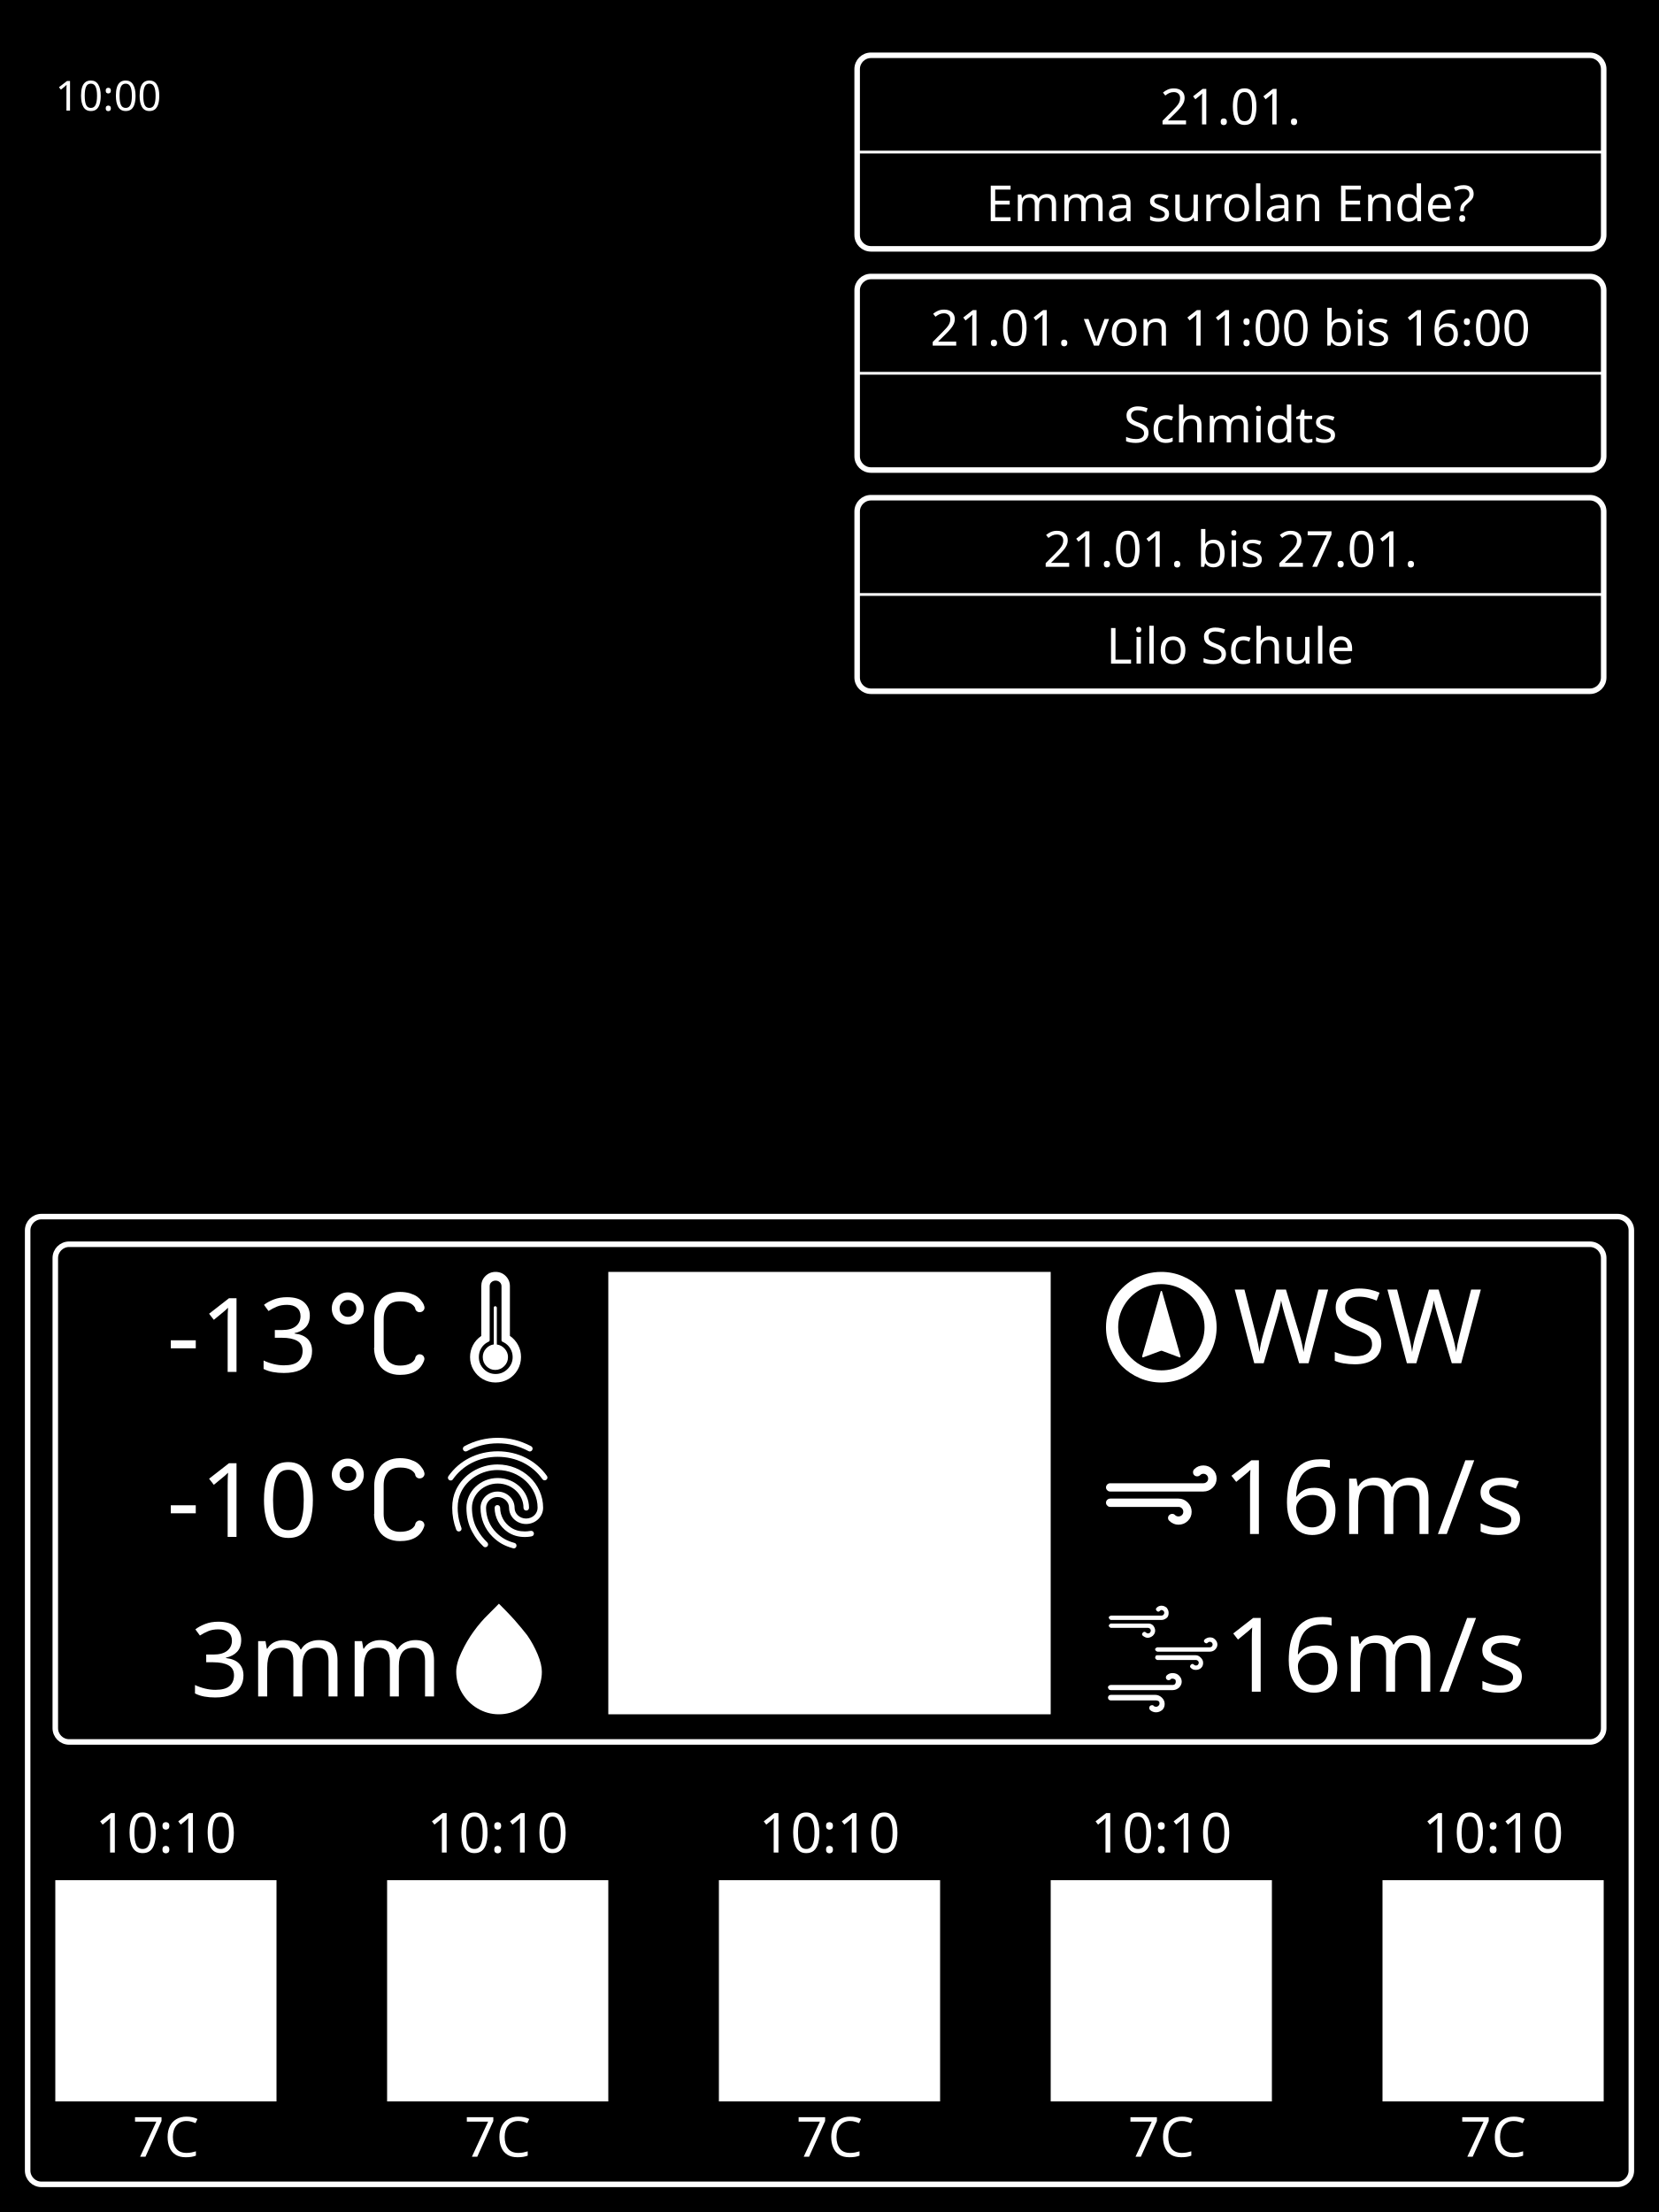
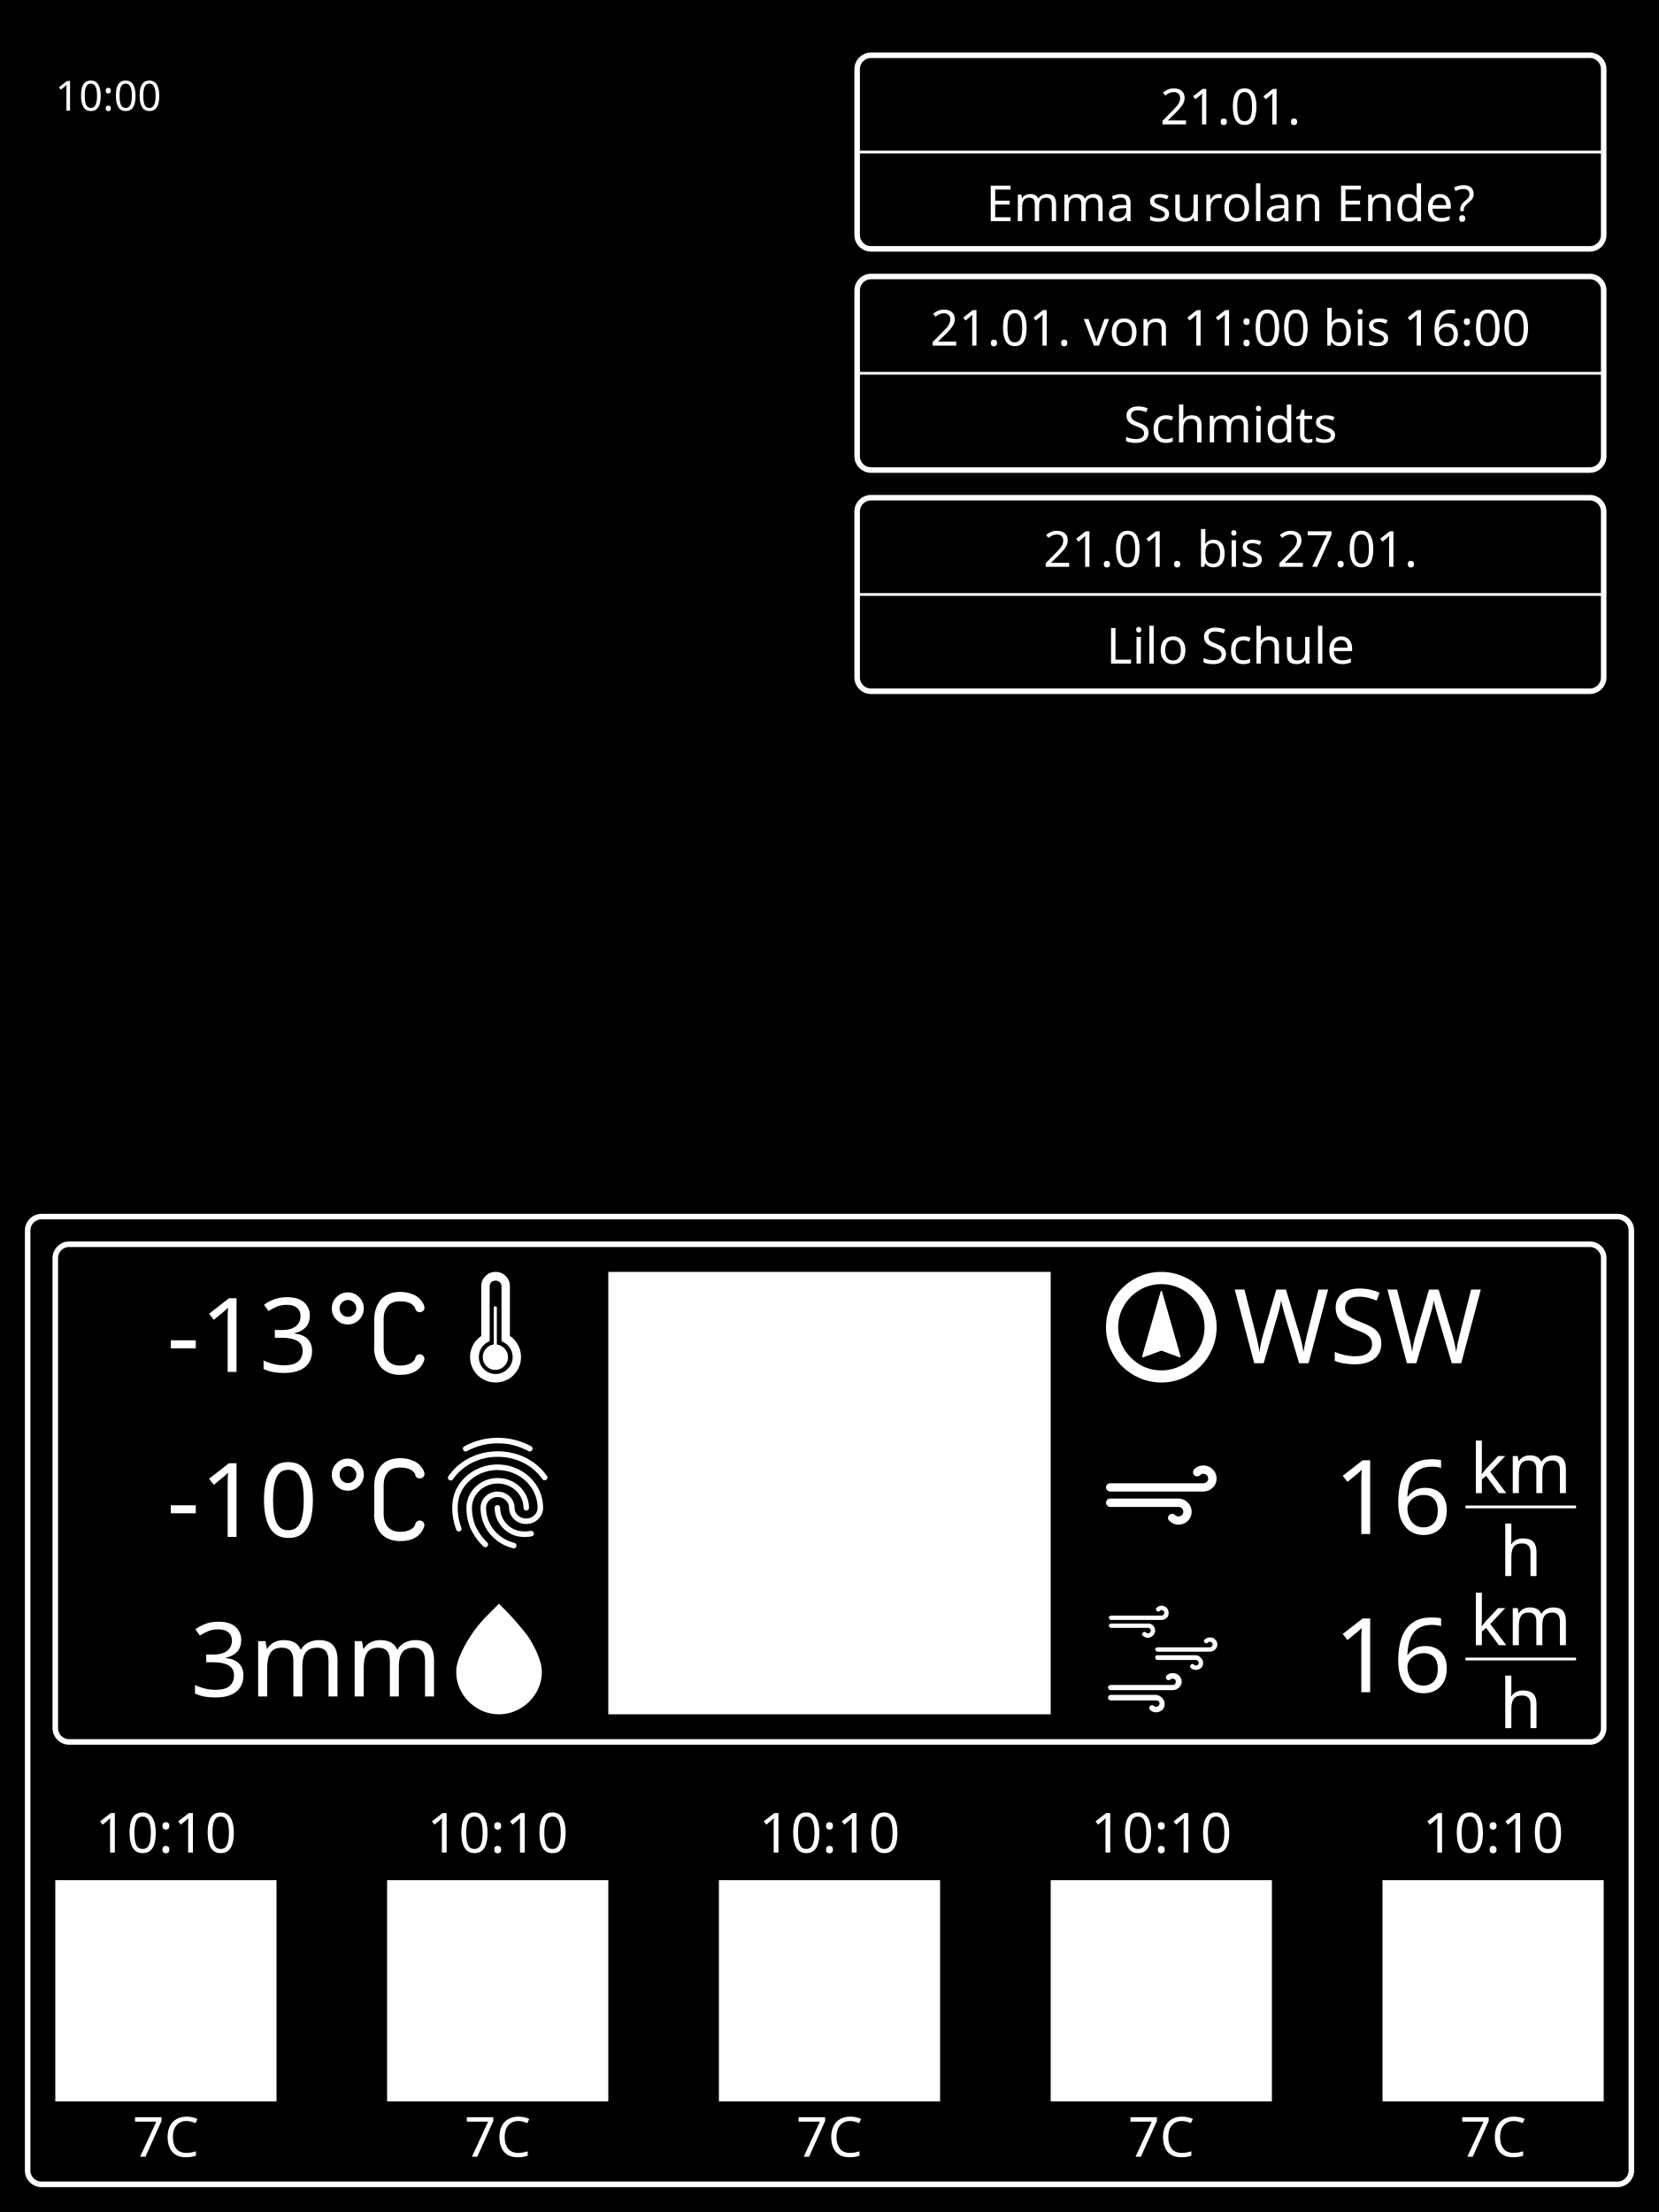
<svg xmlns="http://www.w3.org/2000/svg" width="600" height="800" version="1.1" id="svg5">
  <defs id="defs4" />
  <rect style="fill:#000;stroke-width:4;stroke-dasharray:none;stroke-opacity:1" id="rahmen" width="600" height="800" x="0" y="0" />
  <rect id="rect1" style="stroke-width:2;stroke:#FFF" width="270px" height="70px" ry="5" x="310" y="20" />
  <text x="445" y="80" style="fill:#FFF;font-size:18px;text-anchor:middle;font-family:Verdana">
    <tspan template-id="calendarEventDesc0"> Emma surolan Ende? </tspan>
  </text>
  <line x1="310" x2="580" y1="55" y2="55" stroke="#FFF" stroke-width="1" />
  <text x="445" y="45" style="fill:#FFF;font-size:18px;text-anchor:middle;font-family:Verdana">
    <tspan template-id="calendarEventDate0"> 21.01.</tspan>
  </text>
  <rect id="rect2" style="stroke-width:2px;stroke:#FFF" width="270px" height="70px" ry="5" x="310" y="100" />
  <text x="445" y="160" style="fill:#FFF;font-size:18px;text-anchor:middle;font-family:Verdana">
    <tspan template-id="calendarEventDesc1"> Schmidts</tspan>
  </text>
  <line x1="310" x2="580" y1="135" y2="135" stroke="#FFF" stroke-width="1" />
  <text x="445" y="125" style="fill:#FFF;font-size:18px;text-anchor:middle;font-family:Verdana">
    <tspan template-id="calendarEventDate1"> 21.01. von 11:00 bis 16:00 </tspan>
  </text>
  <rect id="rect3" style="stroke-width:2px;stroke:#FFF" width="270px" height="70px" ry="5" x="310" y="180" />
  <text x="445" y="240" style="fill:#FFF;font-size:18px;text-anchor:middle;font-family:Verdana">
    <tspan template-id="calendarEventDesc2"> Lilo Schule </tspan>
  </text>
  <line x1="310" x2="580" y1="215" y2="215" stroke="#FFF" stroke-width="1" />
  <text x="445" y="205" style="fill:#FFF;font-size:18px;text-anchor:middle;font-family:Verdana">
    <tspan template-id="calendarEventDate2"> 21.01. bis 27.01. </tspan>
  </text>
  <text x="20" y="250" style="fill:#FFF;font-size:30px;font-family:Verdana">
    <tspan template-id="calendarError" />
  </text>
  <text x="20" y="40" style="fill:#FFF;font-size:15px;font-family:Verdana">
    <tspan template-id="updateTime"> 10:00 </tspan>
  </text>
  <text x="60" y="670" style="fill:#FFF;text-anchor:middle;font-size:20px;font-family:Verdana">
    <tspan template-id="foreTime0"> 10:10 </tspan>
  </text>
  <text x="180" y="670" style="fill:#FFF;text-anchor:middle;font-size:20px;font-family:Verdana">
    <tspan template-id="foreTime1"> 10:10 </tspan>
  </text>
  <text x="300" y="670" style="fill:#FFF;text-anchor:middle;font-size:20px;font-family:Verdana">
    <tspan template-id="foreTime2"> 10:10 </tspan>
  </text>
  <text x="420" y="670" style="fill:#FFF;text-anchor:middle;font-size:20px;font-family:Verdana">
    <tspan template-id="foreTime3"> 10:10 </tspan>
  </text>
  <text x="540" y="670" style="fill:#FFF;text-anchor:middle;font-size:20px;font-family:Verdana">
    <tspan template-id="foreTime4"> 10:10 </tspan>
  </text>
  <text x="60" y="780" style="fill:#FFF;text-anchor:middle;font-size:20px;font-family:Verdana">
    <tspan template-id="foreTemp0"> 7C </tspan>
  </text>
  <text x="180" y="780" style="fill:#FFF;text-anchor:middle;font-size:20px;font-family:Verdana">
    <tspan template-id="foreTemp1"> 7C </tspan>
  </text>
  <text x="300" y="780" style="fill:#FFF;text-anchor:middle;font-size:20px;font-family:Verdana">
    <tspan template-id="foreTemp2"> 7C </tspan>
  </text>
  <text x="420" y="780" style="fill:#FFF;text-anchor:middle;font-size:20px;font-family:Verdana">
    <tspan template-id="foreTemp3"> 7C </tspan>
  </text>
  <text x="540" y="780" style="fill:#FFF;text-anchor:middle;font-size:20px;font-family:Verdana">
    <tspan template-id="foreTemp4"> 7C </tspan>
  </text>
  <rect id="rect113-1" style="fill:#FFF" width="80px" height="80px" x="20" y="680" template-id="foreIcon0" />
  <rect id="rect113-2" style="fill:#FFF" width="80px" height="80px" x="140" y="680" template-id="foreIcon1" />
  <rect id="rect113-3" style="fill:#FFF" width="80px" height="80px" x="260" y="680" template-id="foreIcon2" />
  <rect id="rect113-4" style="fill:#FFF" width="80px" height="80px" x="380" y="680" template-id="foreIcon3" />
  <rect id="rect113-5" style="fill:#FFF" width="80px" height="80px" x="500" y="680" template-id="foreIcon4" />
  <rect id="rect113-6" style="fill:#FFF" width="160px" height="160px" x="220" y="460" template-id="curIcon" />
  <rect id="rect113-7" style="fill:none;stroke:#FFF;stroke-width:2;ry:5" width="560px" height="180px" x="20" y="450" />
  <rect id="rect113-8" style="fill:none;stroke:#FFF;stroke-width:2;ry:5" width="580px" height="350px" x="10" y="440" />
  <text x="115" y="496.177" style="fill:#FFF;font-size:37.333px;font-family:Verdana;text-anchor:end">
    <tspan template-id="currentTemp">-13</tspan>
  </text>
  <text x="115" y="555.848" style="font-size:37.333px;font-family:Verdana;fill:#FFF;text-anchor:end">
    <tspan template-id="currentFeelTemp">-10</tspan>
  </text>
  <text x="160" y="613.541" style="font-size:37.333px;font-family:Verdana;fill:#FFF;text-anchor:end">
    <tspan template-id="currentRain">3mm</tspan>
  </text>
  <text x="446.114" y="493.041" style="font-size:37.333px;font-family:Verdana;fill:#FFF">
    <tspan template-id="currentWindDir">WSW</tspan>
  </text>
-   <text x="442.048" y="554.786" style="font-size:37.333px;font-family:Verdana;fill:#FFF">
-     <tspan template-id="currentWindSpeed">16m/s</tspan>
+   <text x="525" y="554.786" style="font-size:37.333px;font-family:Verdana;fill:#FFF;text-anchor:end">
+     <tspan template-id="currentWindSpeed">16</tspan>
  </text>
-   <text x="442.688" y="611.814" style="font-size:37.333px;font-family:Verdana;fill:#FFF">
-     <tspan template-id="currentWindGust">16m/s</tspan>
+   <text x="550" y="540" style="font-size:25px;font-family:Verdana;fill:#FFF;text-anchor:middle">
+     <tspan>km</tspan>
+   </text>
+   <line x1="530" x2="570" y1="545" y2="545" stroke="#FFF" stroke-width="1" />
+   <text x="550" y="570" style="font-size:25px;font-family:Verdana;fill:#FFF;text-anchor:middle">
+     <tspan>h</tspan>
+   </text>
+   <text x="525" y="612" style="font-size:37.333px;font-family:Verdana;fill:#FFF;text-anchor:end">
+     <tspan template-id="currentWindGust">16</tspan>
+   </text>
+   <text x="550" y="595" style="font-size:25px;font-family:Verdana;fill:#FFF;text-anchor:middle">
+     <tspan>km</tspan>
+   </text>
+   <line x1="530" x2="570" y1="600" y2="600" stroke="#FFF" stroke-width="1" />
+   <text x="550" y="625" style="font-size:25px;font-family:Verdana;fill:#FFF;text-anchor:middle">
+     <tspan>h</tspan>
  </text>
  <text x="20" y="600" style="fill:#FFF;font-size:30px;font-family:Verdana">
    <tspan template-id="weatherError" />
  </text>
  <path d="m 120,473.209 c 0,-1.603 0.577,-2.981 1.699,-4.103 1.154,-1.154 2.5,-1.699 4.103,-1.699 1.571,0 2.949,0.577 4.071,1.699 1.122,1.154 1.699,2.5 1.699,4.103 0,1.603 -0.577,2.981 -1.699,4.103 -1.122,1.154 -2.5,1.699 -4.071,1.699 -1.603,0 -2.981,-0.577 -4.103,-1.699 -1.122,-1.122 -1.699,-2.5 -1.699,-4.103 z m 2.821,0 c 0,0.833 0.288,1.538 0.865,2.147 0.609,0.609 1.314,0.897 2.147,0.897 0.833,0 1.538,-0.288 2.147,-0.897 0.609,-0.609 0.897,-1.314 0.897,-2.147 0,-0.833 -0.288,-1.538 -0.897,-2.147 -0.609,-0.609 -1.314,-0.897 -2.147,-0.897 -0.833,0 -1.538,0.288 -2.147,0.897 -0.577,0.577 -0.865,1.314 -0.865,2.147 z m 12.468,14.167 c 0,2.468 0.673,4.647 2.051,6.571 0.705,0.994 1.699,1.795 2.981,2.404 1.25,0.577 2.692,0.897 4.295,0.897 4.679,0 7.628,-1.795 8.814,-5.353 0.128,-0.449 0.064,-0.897 -0.192,-1.314 -0.256,-0.417 -0.609,-0.641 -1.058,-0.737 -0.449,-0.128 -0.897,-0.064 -1.282,0.224 -0.385,0.256 -0.641,0.609 -0.737,1.09 0,0.032 0,0.064 -0.032,0.16 l -0.064,0.224 c -0.353,0.609 -0.833,1.09 -1.442,1.442 -0.994,0.609 -2.308,0.897 -3.942,0.897 -0.994,0 -1.891,-0.16 -2.66,-0.513 -1.282,-0.545 -2.179,-1.506 -2.724,-2.853 -0.353,-0.865 -0.545,-1.923 -0.545,-3.109 v -10.321 c 0,-0.481 0.032,-0.962 0.096,-1.442 0.128,-1.218 0.609,-2.34 1.442,-3.333 0.929,-1.122 2.404,-1.667 4.423,-1.667 1.667,0 2.981,0.288 3.942,0.865 0.641,0.385 1.122,0.865 1.442,1.442 0.032,0.064 0.032,0.16 0.064,0.256 0.032,0.096 0.032,0.16 0.032,0.192 0.128,0.449 0.385,0.769 0.737,0.962 0.385,0.224 0.801,0.256 1.282,0.16 0.449,-0.096 0.801,-0.353 1.058,-0.737 0.256,-0.385 0.321,-0.801 0.192,-1.282 v -0.032 l -0.256,-0.737 c -0.16,-0.353 -0.449,-0.833 -0.897,-1.378 -0.417,-0.577 -0.929,-1.026 -1.442,-1.41 -0.673,-0.481 -1.538,-0.865 -2.628,-1.218 -1.09,-0.321 -2.276,-0.481 -3.558,-0.481 -1.635,0 -3.045,0.288 -4.327,0.865 -1.25,0.577 -2.244,1.346 -2.917,2.34 -1.378,1.891 -2.083,4.103 -2.083,6.635 v 10.288 z" id="path1056" style="fill:#ffffff;fill-opacity:1;stroke:none;stroke-width:3.205;stroke-opacity:1" />
  <path d="m 120,533.325 c 0,-1.603 0.577,-2.981 1.699,-4.103 1.154,-1.154 2.5,-1.699 4.103,-1.699 1.571,0 2.949,0.577 4.071,1.699 1.122,1.154 1.699,2.5 1.699,4.103 0,1.603 -0.577,2.981 -1.699,4.103 -1.122,1.154 -2.5,1.699 -4.071,1.699 -1.603,0 -2.981,-0.577 -4.103,-1.699 -1.122,-1.122 -1.699,-2.5 -1.699,-4.103 z m 2.821,0 c 0,0.833 0.288,1.538 0.865,2.147 0.609,0.609 1.314,0.897 2.147,0.897 0.833,0 1.538,-0.288 2.147,-0.897 0.609,-0.609 0.897,-1.314 0.897,-2.147 0,-0.833 -0.288,-1.538 -0.897,-2.147 -0.609,-0.609 -1.314,-0.897 -2.147,-0.897 -0.833,0 -1.538,0.288 -2.147,0.897 -0.577,0.577 -0.865,1.314 -0.865,2.147 z m 12.468,14.167 c 0,2.468 0.673,4.647 2.051,6.571 0.705,0.994 1.699,1.795 2.981,2.404 1.25,0.577 2.692,0.897 4.295,0.897 4.679,0 7.628,-1.795 8.814,-5.353 0.128,-0.449 0.064,-0.897 -0.192,-1.314 -0.256,-0.417 -0.609,-0.641 -1.058,-0.737 -0.449,-0.128 -0.897,-0.064 -1.282,0.224 -0.385,0.256 -0.641,0.609 -0.737,1.09 0,0.032 0,0.064 -0.032,0.16 l -0.064,0.224 c -0.353,0.609 -0.833,1.09 -1.442,1.442 -0.994,0.609 -2.308,0.897 -3.942,0.897 -0.994,0 -1.891,-0.16 -2.66,-0.513 -1.282,-0.545 -2.179,-1.506 -2.724,-2.853 -0.353,-0.865 -0.545,-1.923 -0.545,-3.109 v -10.321 c 0,-0.481 0.032,-0.962 0.096,-1.442 0.128,-1.218 0.609,-2.34 1.442,-3.333 0.929,-1.122 2.404,-1.667 4.423,-1.667 1.667,0 2.981,0.288 3.942,0.865 0.641,0.385 1.122,0.865 1.442,1.442 0.032,0.064 0.032,0.16 0.064,0.256 0.032,0.096 0.032,0.16 0.032,0.192 0.128,0.449 0.385,0.769 0.737,0.962 0.385,0.224 0.801,0.256 1.282,0.16 0.449,-0.096 0.801,-0.353 1.058,-0.737 0.256,-0.385 0.321,-0.801 0.192,-1.282 v -0.032 l -0.256,-0.737 c -0.16,-0.353 -0.449,-0.833 -0.897,-1.378 -0.417,-0.577 -0.929,-1.026 -1.442,-1.41 -0.673,-0.481 -1.538,-0.865 -2.628,-1.218 -1.09,-0.321 -2.276,-0.481 -3.558,-0.481 -1.635,0 -3.045,0.288 -4.327,0.865 -1.25,0.577 -2.244,1.346 -2.917,2.34 -1.378,1.891 -2.083,4.103 -2.083,6.635 v 10.288 z" id="path1056-7" style="fill:#ffffff;fill-opacity:1;stroke:none;stroke-width:3.205;stroke-opacity:1" />
  <path d="m 165,604.618 c 0,2.732 0.683,5.286 2.079,7.632 1.396,2.346 3.267,4.246 5.642,5.642 2.376,1.396 4.929,2.108 7.691,2.108 2.762,0 5.345,-0.713 7.751,-2.108 2.405,-1.396 4.306,-3.296 5.702,-5.642 1.396,-2.376 2.108,-4.9 2.108,-7.632 0,-1.782 -0.505,-3.89 -1.544,-6.355 -1.039,-2.465 -2.287,-4.751 -3.742,-6.83 -1.307,-1.693 -2.851,-3.563 -4.633,-5.583 -1.782,-2.019 -4.9,-5.137 -5.612,-5.85 l -3.801,3.831 c -1.841,1.782 -3.623,3.831 -5.316,6.177 -1.693,2.346 -3.177,4.87 -4.425,7.572 C 165.594,600.282 165,602.628 165,604.618 Z" id="path2182" style="fill:#ffffff;fill-opacity:1;stroke-width:2.97" />
  <path d="m 400,480.036 c 0,-3.623 0.906,-6.98 2.7,-10.053 1.794,-3.073 4.227,-5.506 7.3,-7.3 3.073,-1.794 6.412,-2.682 10.018,-2.682 2.7,0 5.293,0.533 7.762,1.581 2.469,1.048 4.583,2.487 6.377,4.263 1.794,1.776 3.215,3.908 4.263,6.394 1.048,2.487 1.581,5.062 1.581,7.798 0,2.7 -0.533,5.293 -1.581,7.762 -1.048,2.469 -2.487,4.6 -4.263,6.377 -1.776,1.776 -3.908,3.197 -6.377,4.245 -2.469,1.048 -5.044,1.581 -7.762,1.581 -2.718,0 -5.329,-0.533 -7.798,-1.581 -2.469,-1.048 -4.6,-2.487 -6.394,-4.263 -1.794,-1.776 -3.197,-3.908 -4.263,-6.359 C 400.497,485.346 400,482.753 400,480.036 Z m 4.405,0 c 0,4.21 1.528,7.869 4.6,10.977 3.073,3.073 6.732,4.6 11.012,4.6 2.806,0 5.417,-0.693 7.798,-2.096 2.38,-1.403 4.298,-3.286 5.702,-5.684 1.403,-2.398 2.114,-4.991 2.114,-7.798 0,-2.806 -0.71,-5.417 -2.114,-7.815 -1.403,-2.398 -3.304,-4.298 -5.702,-5.702 -2.398,-1.403 -4.991,-2.096 -7.798,-2.096 -2.806,0 -5.417,0.693 -7.798,2.096 -2.38,1.403 -4.298,3.304 -5.719,5.702 -1.421,2.398 -2.096,5.009 -2.096,7.815 z m 8.686,10.391 6.661,-23.286 c 0.018,-0.178 0.107,-0.266 0.266,-0.266 0.16,0 0.249,0.089 0.266,0.266 l 6.643,23.286 c 0.071,0.195 0.053,0.337 -0.035,0.444 -0.089,0.107 -0.231,0.107 -0.426,0 l -6.163,-2.309 c -0.178,-0.071 -0.355,-0.071 -0.515,0 l -6.217,2.309 c -0.178,0.107 -0.302,0.107 -0.373,0 -0.071,-0.107 -0.142,-0.266 -0.107,-0.444 z" id="path2923" style="fill:#ffffff;fill-opacity:1;stroke-width:1.776" />
  <path d="m 400,543.479 c 0,0.403 0.151,0.756 0.471,1.042 0.269,0.319 0.622,0.471 1.059,0.471 h 24.689 c 0.487,0 0.891,0.168 1.227,0.504 0.336,0.336 0.504,0.756 0.504,1.244 0,0.487 -0.168,0.891 -0.504,1.21 -0.336,0.319 -0.739,0.487 -1.244,0.487 -0.487,0 -0.908,-0.168 -1.227,-0.487 -0.269,-0.303 -0.605,-0.437 -1.008,-0.437 -0.42,0 -0.773,0.151 -1.076,0.437 -0.303,0.286 -0.454,0.639 -0.454,1.025 0,0.42 0.151,0.773 0.471,1.059 0.941,0.924 2.05,1.395 3.294,1.395 1.311,0 2.437,-0.454 3.378,-1.361 0.941,-0.908 1.395,-2 1.395,-3.311 0,-1.311 -0.471,-2.42 -1.412,-3.361 -0.941,-0.941 -2.067,-1.412 -3.361,-1.412 h -24.672 c -0.42,0 -0.773,0.151 -1.076,0.437 C 400.151,542.706 400,543.059 400,543.479 Z m 0,-5.513 c 0,0.387 0.151,0.723 0.471,1.025 0.286,0.303 0.639,0.437 1.059,0.437 h 33.681 c 1.311,0 2.437,-0.454 3.378,-1.378 0.941,-0.908 1.412,-2.017 1.412,-3.311 0,-1.294 -0.471,-2.42 -1.412,-3.345 C 437.647,530.471 436.521,530 435.21,530 c -1.294,0 -2.387,0.454 -3.277,1.345 -0.303,0.269 -0.454,0.639 -0.454,1.126 0,0.437 0.151,0.79 0.437,1.059 0.286,0.269 0.639,0.403 1.059,0.403 0.403,0 0.756,-0.135 1.059,-0.403 0.319,-0.353 0.706,-0.521 1.176,-0.521 0.487,0 0.891,0.168 1.227,0.504 0.336,0.336 0.504,0.74 0.504,1.227 0,0.487 -0.168,0.891 -0.504,1.21 -0.336,0.319 -0.74,0.487 -1.227,0.487 h -33.681 c -0.42,0 -0.773,0.151 -1.076,0.437 C 400.151,537.193 400,537.546 400,537.966 Z" id="path3664" style="fill:#ffffff;fill-opacity:1;stroke-width:1.681" />
  <path d="m 191.627,524.94 c -0.16,0 -0.32,-0.04 -0.46,-0.12 -3.84,-1.98 -7.16,-2.82 -11.14,-2.82 -3.96,0 -7.72,0.94 -11.14,2.82 -0.48,0.26 -1.08,0.08 -1.36,-0.4 a 1.012,1.012 0 0 1 0.4,-1.36 c 3.72,-2.02 7.8,-3.06 12.1,-3.06 4.26,0 7.98,0.94 12.06,3.04 0.5,0.26 0.68,0.86 0.42,1.34 a 0.98,0.98 0 0 1 -0.88,0.56 z m -28.62,10.5 a 0.998,0.998 0 0 1 -0.82,-1.58 c 1.98,-2.8 4.5,-5 7.5,-6.54 6.28,-3.24 14.32,-3.26 20.62,-0.02 3,1.54 5.52,3.72 7.5,6.5 a 1,1 0 0 1 -0.24,1.4 c -0.46,0.32 -1.08,0.22 -1.4,-0.24 a 18.776,18.776 0 0 0 -6.78,-5.88 c -5.74,-2.94 -13.08,-2.94 -18.8,0.02 -2.72,1.4 -5,3.4 -6.8,5.92 -0.16,0.28 -0.46,0.42 -0.78,0.42 z m 12.5,24.14 a 0.94,0.94 0 0 1 -0.7,-0.3 c -1.74,-1.74 -2.68,-2.86 -4.02,-5.28 -1.38,-2.46 -2.1,-5.46 -2.1,-8.68 0,-5.94 5.08,-10.78 11.32,-10.78 6.24,0 11.32,4.84 11.32,10.78 0,0.56 -0.44,1 -1,1 -0.56,0 -1,-0.44 -1,-1 0,-4.84 -4.18,-8.78 -9.32,-8.78 -5.14,0 -9.32,3.94 -9.32,8.78 0,2.88 0.64,5.54 1.86,7.7 1.28,2.3 2.16,3.28 3.7,4.84 0.38,0.4 0.38,1.02 0,1.42 -0.22,0.2 -0.48,0.3 -0.74,0.3 z m 14.34,-3.7 c -2.38,0 -4.48,-0.6 -6.2,-1.78 -2.98,-2.02 -4.76,-5.3 -4.76,-8.78 0,-0.56 0.44,-1 1,-1 0.56,0 1,0.44 1,1 0,2.82 1.44,5.48 3.88,7.12 1.42,0.96 3.08,1.42 5.08,1.42 0.48,0 1.28,-0.06 2.08,-0.2 0.54,-0.1 1.06,0.26 1.16,0.82 0.1,0.54 -0.26,1.06 -0.82,1.16 -1.14,0.22 -2.14,0.24 -2.42,0.24 z m -4.02,4.12 c -0.08,0 -0.18,-0.02 -0.26,-0.04 -3.18,-0.88 -5.26,-2.06 -7.44,-4.2 a 14.594,14.594 0 0 1 -4.34,-10.44 c 0,-3.24 2.76,-5.88 6.16,-5.88 3.4,0 6.16,2.64 6.16,5.88 0,2.14 1.86,3.88 4.16,3.88 2.3,0 4.16,-1.74 4.16,-3.88 0,-7.54 -6.5,-13.66 -14.5,-13.66 -5.68,0 -10.88,3.16 -13.22,8.06 -0.78,1.62 -1.18,3.52 -1.18,5.6 0,1.56 0.14,4.02 1.34,7.22 0.2,0.52 -0.06,1.1 -0.58,1.28 -0.52,0.2 -1.1,-0.08 -1.28,-0.58 a 22.28,22.28 0 0 1 -1.46,-7.92 c 0,-2.4 0.46,-4.58 1.36,-6.48 2.66,-5.58 8.56,-9.2 15.02,-9.2 9.1,0 16.5,7.02 16.5,15.66 0,3.24 -2.76,5.88 -6.16,5.88 -3.4,0 -6.16,-2.64 -6.16,-5.88 0,-2.14 -1.86,-3.88 -4.16,-3.88 -2.3,0 -4.16,1.74 -4.16,3.88 0,3.42 1.32,6.62 3.74,9.02 1.9,1.88 3.72,2.92 6.54,3.7 0.54,0.14 0.84,0.7 0.7,1.22 -0.1,0.46 -0.52,0.76 -0.94,0.76 z" id="path1973" style="fill:#ffffff;fill-opacity:1;stroke-width:2" />
  <path d="m 170,490.801 c 0,-1.539 0.362,-2.97 1.068,-4.31 0.706,-1.34 1.702,-2.445 2.988,-3.332 v -17.963 c 0,-1.449 0.489,-2.68 1.485,-3.676 0.996,-0.996 2.227,-1.521 3.676,-1.521 1.467,0 2.698,0.507 3.694,1.503 0.996,1.014 1.503,2.227 1.503,3.676 v 17.963 c 1.286,0.887 2.263,2.01 2.97,3.332 0.706,1.322 1.05,2.77 1.05,4.31 0,1.666 -0.416,3.223 -1.231,4.636 -0.815,1.412 -1.938,2.535 -3.35,3.35 -1.412,0.815 -2.952,1.231 -4.636,1.231 -1.666,0 -3.205,-0.416 -4.617,-1.231 -1.412,-0.815 -2.535,-1.938 -3.368,-3.35 C 170.398,494.006 170,492.467 170,490.801 Z m 3.187,0 c 0,1.684 0.598,3.133 1.775,4.328 1.177,1.195 2.608,1.793 4.273,1.793 1.684,0 3.133,-0.598 4.346,-1.811 1.213,-1.213 1.829,-2.644 1.829,-4.292 0,-1.123 -0.29,-2.173 -0.869,-3.133 -0.579,-0.96 -1.376,-1.702 -2.39,-2.227 l -0.507,-0.254 c -0.181,-0.072 -0.272,-0.254 -0.272,-0.525 v -19.484 c 0,-0.579 -0.199,-1.068 -0.616,-1.467 -0.416,-0.38 -0.923,-0.579 -1.539,-0.579 -0.579,0 -1.086,0.199 -1.503,0.579 -0.416,0.38 -0.616,0.869 -0.616,1.467 v 19.448 c 0,0.272 -0.09,0.453 -0.254,0.525 l -0.489,0.254 c -0.996,0.525 -1.775,1.268 -2.336,2.227 -0.561,0.96 -0.833,1.992 -0.833,3.151 z m 1.412,0 c 0,1.286 0.435,2.39 1.322,3.296 0.887,0.905 1.938,1.358 3.187,1.358 1.249,0 2.318,-0.453 3.241,-1.358 0.924,-0.905 1.376,-2.01 1.376,-3.277 0,-1.141 -0.398,-2.155 -1.177,-3.024 -0.779,-0.869 -1.738,-1.394 -2.861,-1.539 v -13.327 c 0,-0.109 -0.054,-0.235 -0.181,-0.344 -0.127,-0.127 -0.254,-0.181 -0.398,-0.181 -0.163,0 -0.29,0.054 -0.38,0.145 -0.09,0.109 -0.145,0.217 -0.145,0.38 v 13.291 c -1.105,0.163 -2.046,0.67 -2.825,1.539 -0.779,0.887 -1.159,1.883 -1.159,3.042 z" id="path5076" style="fill:#ffffff;fill-opacity:1;stroke-width:1.811" />
  <g id="g938" transform="matrix(1.433692,0,0,1.433692,397.7061,579.4265)" style="stroke:none;stroke-opacity:1;fill:#ffffff;fill-opacity:1">
    <path d="m 2.1,24.1 c 0,0.2 0.1,0.4 0.2,0.5 0.1,0.1 0.3,0.2 0.5,0.2 h 11.5 c 0.2,0 0.4,0.1 0.6,0.2 0.2,0.2 0.2,0.4 0.2,0.6 0,0.2 -0.1,0.4 -0.3,0.6 -0.2,0.1 -0.3,0.2 -0.6,0.2 -0.2,0 -0.4,-0.1 -0.6,-0.2 0,-0.2 -0.2,-0.2 -0.4,-0.2 -0.2,0 -0.4,0.1 -0.5,0.2 -0.1,0.1 -0.2,0.3 -0.2,0.5 0,0.2 0.1,0.4 0.2,0.5 0.4,0.4 1,0.6 1.5,0.6 0.6,0 1.1,-0.2 1.6,-0.6 0.4,-0.4 0.6,-0.9 0.6,-1.5 0,-0.6 -0.2,-1.1 -0.7,-1.6 -0.4,-0.4 -1,-0.7 -1.6,-0.7 H 2.8 c -0.2,0 -0.4,0.1 -0.5,0.2 -0.1,0.1 -0.2,0.3 -0.2,0.5 z m 0,-2.6 c 0,0.2 0.1,0.3 0.2,0.5 0.1,0.1 0.3,0.2 0.5,0.2 h 15.6 c 0.6,0 1.1,-0.2 1.6,-0.6 0.4,-0.4 0.7,-0.9 0.7,-1.5 0,-0.6 -0.2,-1.1 -0.7,-1.6 -0.4,-0.4 -1,-0.6 -1.6,-0.6 -0.6,0 -1.1,0.2 -1.5,0.6 -0.1,0.1 -0.2,0.3 -0.2,0.5 0,0.2 0.1,0.4 0.2,0.5 0.1,0.1 0.3,0.2 0.5,0.2 0.2,0 0.4,-0.1 0.5,-0.2 0.1,-0.2 0.3,-0.2 0.5,-0.2 0.2,0 0.4,0.1 0.6,0.2 0.2,0.2 0.2,0.3 0.2,0.6 0,0.3 -0.1,0.4 -0.2,0.6 -0.2,0.1 -0.3,0.2 -0.6,0.2 H 2.8 c -0.2,0 -0.4,0.1 -0.5,0.2 -0.1,0.1 -0.2,0.2 -0.2,0.4 z" id="path924" style="stroke:none;stroke-opacity:1;fill:#ffffff;fill-opacity:1" />
    <path d="m 2.3,5.9 c 0,0.2 0.1,0.3 0.2,0.4 0.1,0.1 0.2,0.2 0.4,0.2 h 9.3 c 0.2,0 0.3,0.1 0.5,0.2 0.1,0.1 0.2,0.3 0.2,0.5 0,0.2 -0.1,0.3 -0.2,0.5 C 12.6,7.8 12.4,7.9 12.2,7.9 12,7.9 11.9,7.8 11.7,7.7 11.6,7.6 11.5,7.5 11.3,7.5 c -0.2,0 -0.3,0.1 -0.4,0.2 -0.1,0.1 -0.2,0.2 -0.2,0.4 0,0.2 0.1,0.3 0.2,0.4 C 11.3,8.8 11.7,9 12.1,9 12.6,9 13,8.8 13.4,8.5 13.8,8.1 14,7.7 14,7.2 14,6.7 13.8,6.3 13.5,5.9 13.1,5.5 12.7,5.4 12.2,5.4 H 2.9 C 2.7,5.4 2.6,5.5 2.5,5.6 2.4,5.7 2.3,5.8 2.3,5.9 Z m 0,-2 c 0,0.1 0.1,0.3 0.2,0.4 0.1,0.1 0.2,0.2 0.4,0.2 h 12.7 c 0.5,0 0.9,-0.2 1.3,-0.5 0.4,-0.3 0.5,-0.8 0.5,-1.3 0,-0.5 -0.2,-0.9 -0.5,-1.3 -0.4,-0.3 -0.8,-0.5 -1.3,-0.5 -0.5,0 -0.9,0.2 -1.2,0.5 -0.1,0.1 -0.2,0.2 -0.2,0.4 0,0.2 0.1,0.3 0.2,0.4 0.1,0.1 0.2,0.2 0.4,0.2 0.2,0 0.3,-0.1 0.4,-0.2 0.1,-0.1 0.2,-0.2 0.4,-0.2 0.2,0 0.3,0.1 0.5,0.2 0.1,0.1 0.2,0.3 0.2,0.5 0,0.2 -0.1,0.3 -0.2,0.5 C 16,3.3 15.8,3.4 15.6,3.4 H 2.9 C 2.7,3.4 2.6,3.5 2.5,3.6 2.4,3.6 2.3,3.7 2.3,3.9 Z" id="path926" style="stroke:none;stroke-opacity:1;fill:#ffffff;fill-opacity:1" />
    <path d="m 14,14 c 0,0.2 0.1,0.3 0.2,0.4 0.1,0.1 0.2,0.2 0.4,0.2 h 9.7 c 0.2,0 0.3,0.1 0.5,0.2 0.1,0.1 0.2,0.3 0.2,0.5 0,0.2 -0.1,0.3 -0.2,0.5 -0.1,0.1 -0.3,0.2 -0.5,0.2 -0.2,0 -0.4,-0.1 -0.5,-0.2 -0.1,-0.1 -0.2,-0.2 -0.4,-0.2 -0.2,0 -0.3,0.1 -0.4,0.2 -0.1,0.1 -0.2,0.3 -0.2,0.4 0,0.2 0.1,0.3 0.2,0.4 0.4,0.4 0.8,0.5 1.3,0.5 0.5,0 1,-0.2 1.3,-0.5 0.4,-0.4 0.5,-0.8 0.5,-1.3 0,-0.5 -0.2,-0.9 -0.6,-1.3 -0.4,-0.4 -0.8,-0.6 -1.3,-0.6 h -9.7 c -0.2,0 -0.3,0.1 -0.4,0.2 0,0.1 -0.1,0.3 -0.1,0.4 z m 0,-2.1 c 0,0.2 0.1,0.3 0.2,0.4 0.1,0.1 0.3,0.2 0.4,0.2 h 13.2 c 0.5,0 1,-0.2 1.3,-0.5 0.4,-0.4 0.6,-0.8 0.6,-1.3 0,-0.5 -0.2,-0.9 -0.6,-1.3 C 28.7,9 28.3,8.9 27.8,8.9 c -0.5,0 -0.9,0.2 -1.3,0.5 -0.1,0.1 -0.2,0.3 -0.2,0.4 0,0.2 0.1,0.3 0.2,0.4 0.1,0.1 0.3,0.2 0.4,0.2 0.2,0 0.3,-0.1 0.4,-0.2 0.1,-0.1 0.3,-0.2 0.5,-0.2 0.2,0 0.3,0.1 0.5,0.2 0.1,0.1 0.2,0.3 0.2,0.5 0,0.2 -0.1,0.3 -0.2,0.5 -0.1,0.1 -0.3,0.2 -0.5,0.2 H 14.6 c -0.2,0 -0.3,0.1 -0.4,0.2 -0.1,0 -0.2,0.1 -0.2,0.3 z" id="path928" style="stroke:none;stroke-opacity:1;fill:#ffffff;fill-opacity:1" />
  </g>
</svg>
